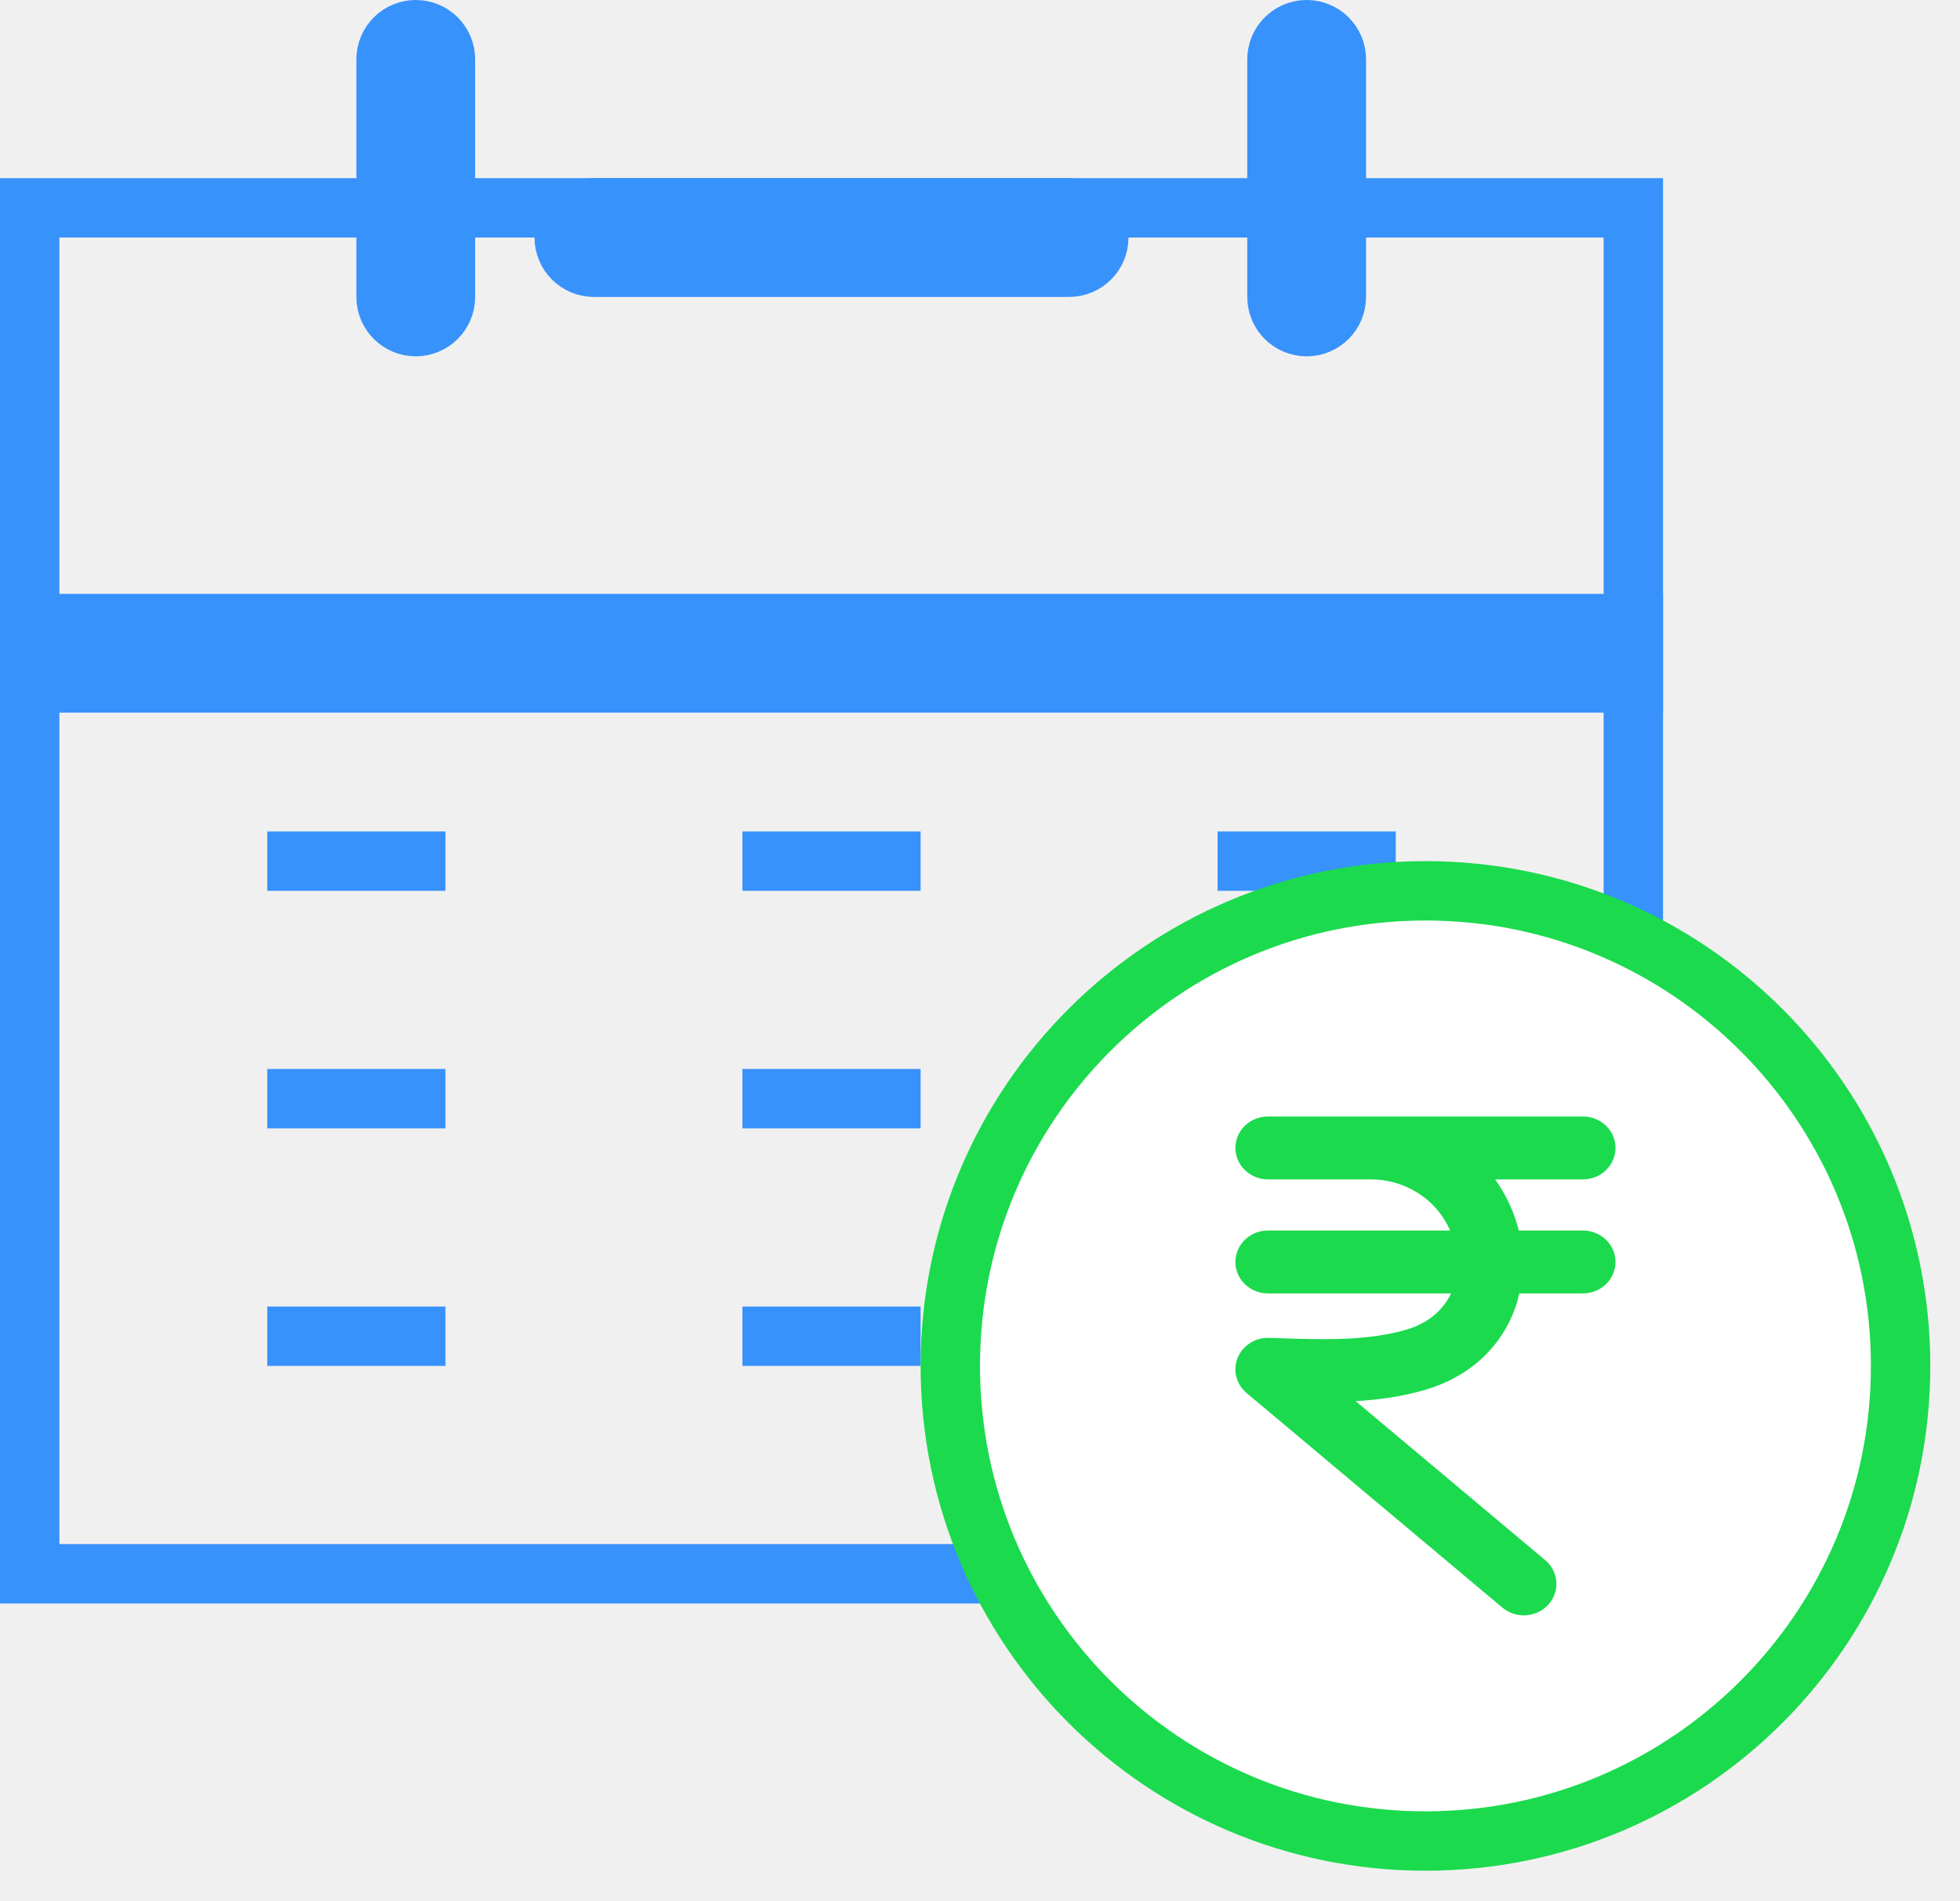
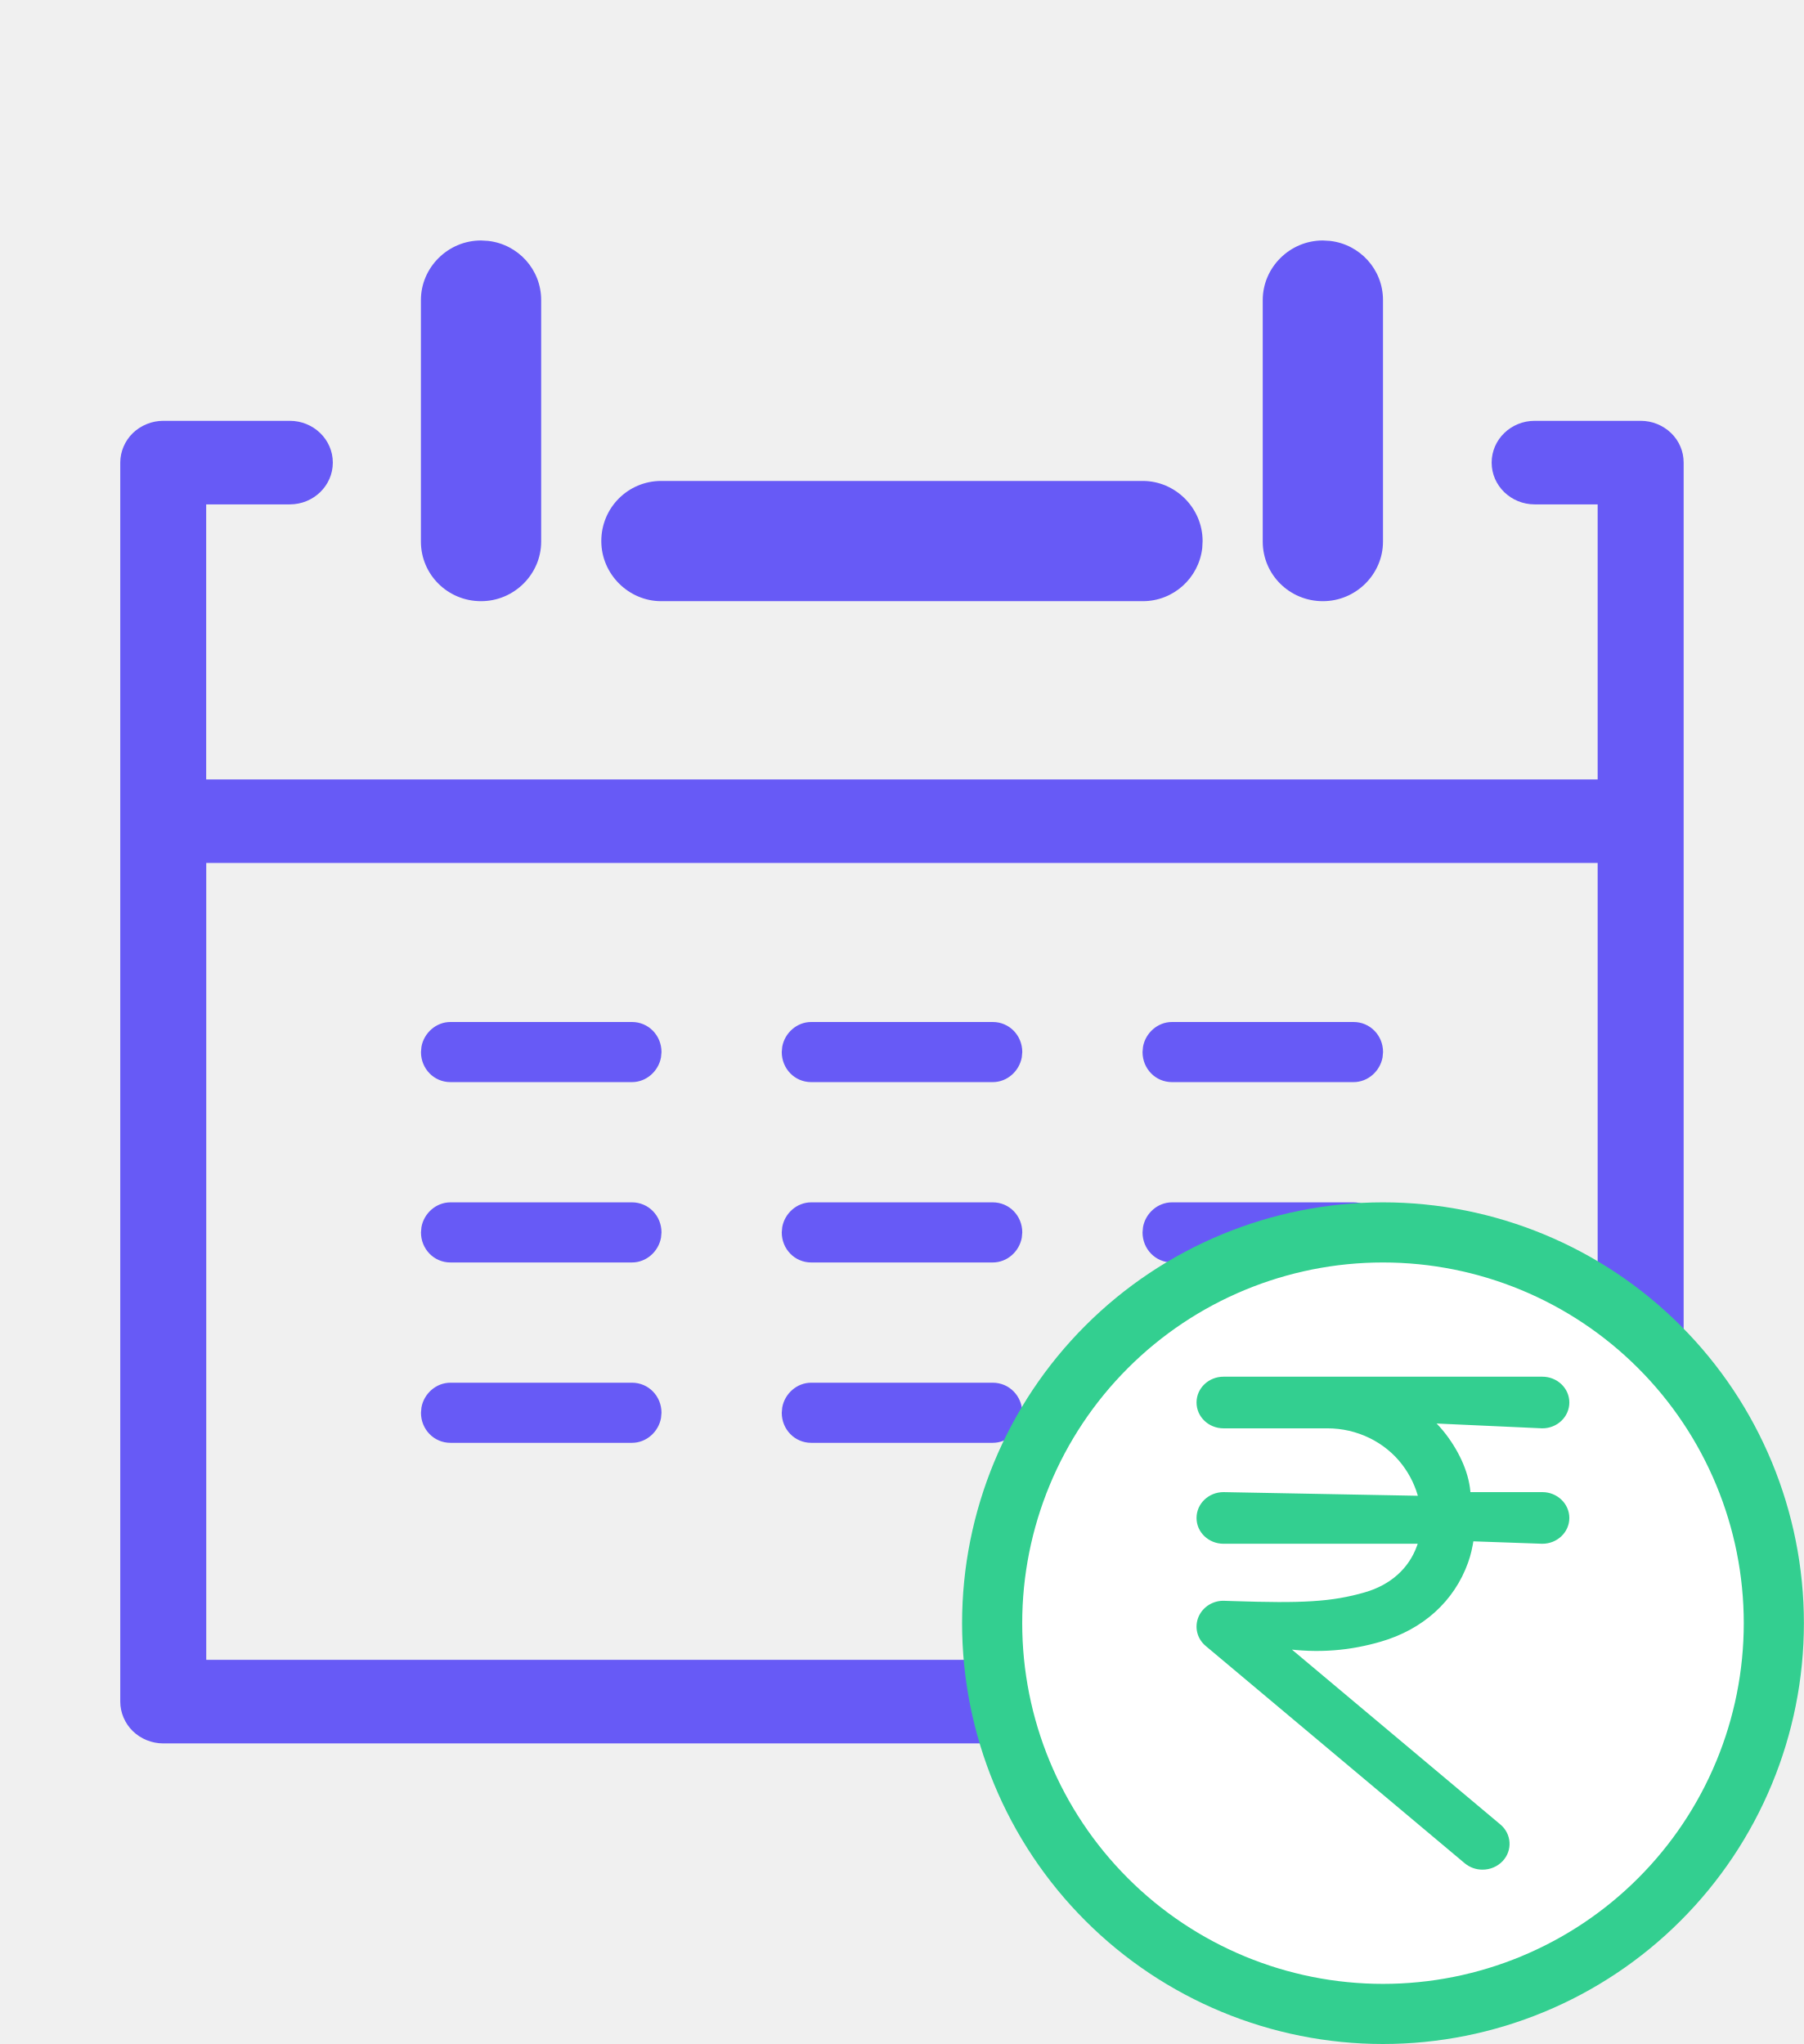
- <svg xmlns="http://www.w3.org/2000/svg" width="33px" height="32px" viewBox="0 0 33 32" version="1.1">
-   <defs />
-   <g id="assets" stroke="none" stroke-width="1" fill="none" fill-rule="evenodd">
-     <g id="assets_2" transform="translate(-133, -305)">
-       <g id="report_menu_icons" transform="translate(63, 214)">
-         <g id="sip_icn" transform="translate(70, 91)">
-           <path d="M2.5,28.5 L25.5,28.5 L25.5,1.5 L2.5,1.5 L2.5,28.5 Z" id="Rectangle-3" stroke="#3792FC" fill-rule="nonzero" transform="translate(14, 15) rotate(90) translate(-14, -15) " />
-           <rect id="Rectangle-4" stroke="#3792FC" fill-rule="nonzero" x="0.5" y="10.5" width="27" height="1" />
-           <rect id="Rectangle-4" stroke="#3792FC" fill-rule="nonzero" x="9.5" y="3.5" width="9" height="1" rx="0.5" />
-           <rect id="Rectangle-4" stroke="#3792FC" fill-rule="nonzero" x="6.5" y="0.5" width="1" height="5" rx="0.5" />
-           <rect id="Rectangle-4" stroke="#3792FC" fill-rule="nonzero" x="21.5" y="0.5" width="1" height="5" rx="0.5" />
-           <path d="M20.5,22.5 L23.5,22.5 L20.5,22.5 Z M20.5,18.5 L23.5,18.5 L20.5,18.5 Z M20.5,14.5 L23.5,14.5 L20.5,14.5 Z M12.5,22.5 L15.5,22.5 L12.5,22.5 Z M12.5,18.5 L15.5,18.5 L12.5,18.5 Z M12.5,14.5 L15.5,14.5 L12.5,14.5 Z M4.5,22.5 L7.5,22.5 L4.5,22.5 Z M4.5,18.5 L7.5,18.5 L4.5,18.5 Z M4.5,14.5 L7.5,14.5 L4.5,14.5 Z" id="Combined-Shape" stroke="#3792FC" fill-rule="nonzero" />
-           <circle id="Oval-41" stroke="#1BDA4E" fill="#FFFFFF" cx="24" cy="23" r="8" />
-           <path d="M27,19.329 C27,19.147 26.844,19 26.651,19 L23.078,19 L21.349,19 C21.156,19 21,19.147 21,19.329 C21,19.511 21.156,19.659 21.349,19.659 L23.078,19.659 C23.6,19.659 24.094,19.9 24.401,20.304 C24.545,20.494 24.642,20.704 24.695,20.92 L21.349,20.92 C21.156,20.92 21,21.068 21,21.25 C21,21.432 21.156,21.579 21.349,21.579 L24.707,21.579 C24.695,21.636 24.679,21.692 24.66,21.748 C24.514,22.154 24.184,22.451 23.73,22.583 C23.038,22.783 22.266,22.758 21.518,22.733 L21.361,22.728 C21.214,22.721 21.08,22.806 21.025,22.935 C20.97,23.064 21.007,23.211 21.117,23.303 L25.424,26.917 C25.491,26.973 25.574,27 25.656,27 C25.752,27 25.848,26.963 25.917,26.889 C26.045,26.754 26.032,26.545 25.888,26.424 L22.294,23.409 C22.842,23.408 23.395,23.369 23.935,23.212 C24.61,23.016 25.102,22.571 25.322,21.958 C25.366,21.835 25.393,21.707 25.412,21.579 L26.651,21.579 C26.844,21.579 27,21.432 27,21.25 C27,21.068 26.844,20.92 26.651,20.92 L25.408,20.92 C25.348,20.568 25.2,20.224 24.969,19.92 C24.897,19.826 24.816,19.74 24.731,19.659 L26.651,19.659 C26.844,19.659 27,19.511 27,19.329 L27,19.329 Z" id="rupee_icn" stroke="#1BDA4E" stroke-width="0.4" fill="#1BDA4E" />
-         </g>
-       </g>
-     </g>
-   </g>
+ <svg xmlns="http://www.w3.org/2000/svg" width="30" height="34" viewBox="0 0 30 34" fill="none">
+   <path fill-rule="evenodd" clip-rule="evenodd" d="M27.791 7.203C27.655 7.073 27.476 7 27.285 7H25.523C25.127 7 24.807 7.311 24.807 7.695C24.807 8.079 25.128 8.39 25.523 8.39H26.57V12.965H3.429V8.39H4.819C5.214 8.39 5.535 8.079 5.535 7.695C5.535 7.311 5.214 7 4.819 7H2.715C2.526 7 2.343 7.075 2.209 7.204C2.077 7.333 2 7.512 2 7.695V28.305C2 28.488 2.077 28.667 2.209 28.796C2.343 28.926 2.526 29 2.715 29H27.285C27.476 29 27.656 28.928 27.791 28.796C27.927 28.665 28 28.49 28 28.305V7.695C28 7.51 27.927 7.335 27.791 7.203ZM3.43 27.61V14.354H26.57V27.61H3.43V27.611V27.61Z" fill="#675AF6" />
+   <path fill-rule="evenodd" clip-rule="evenodd" d="M19.005 8C19.545 8 20 8.448 20 9L19.994 9.117C19.936 9.617 19.515 10 19.005 10H10.996C10.456 10 10 9.552 10 9C10 8.444 10.446 8 10.996 8H19.005ZM22 4L22.118 4.007C22.618 4.064 23 4.483 23 4.991V9.009C23 9.549 22.553 10 22 10C21.444 10 21 9.556 21 9.009V4.991C21 4.451 21.448 4 22 4ZM8 4L8.118 4.007C8.618 4.064 9 4.483 9 4.991V9.009C9 9.549 8.553 10 8 10C7.444 10 7 9.556 7 9.009V4.991C7 4.451 7.448 4 8 4ZM22.51 23C22.786 23 23.001 23.224 23.001 23.5L22.993 23.588C22.951 23.817 22.751 24 22.51 24H19.491C19.216 24 19.001 23.776 19.001 23.5L19.009 23.412C19.05 23.183 19.251 23 19.491 23H22.51ZM16.51 23C16.786 23 17.001 23.224 17.001 23.5L16.993 23.588C16.951 23.817 16.751 24 16.51 24H13.491C13.216 24 13.001 23.776 13.001 23.5L13.009 23.412C13.05 23.183 13.251 23 13.491 23H16.51ZM10.51 23C10.786 23 11.001 23.224 11.001 23.5L10.993 23.588C10.951 23.817 10.751 24 10.51 24H7.491C7.216 24 7.001 23.776 7.001 23.5L7.009 23.412C7.05 23.183 7.251 23 7.491 23H10.51ZM22.51 20C22.786 20 23.001 20.224 23.001 20.5L22.993 20.588C22.951 20.817 22.751 21 22.51 21H19.491C19.216 21 19.001 20.776 19.001 20.5L19.009 20.412C19.05 20.183 19.251 20 19.491 20H22.51ZM16.51 20C16.786 20 17.001 20.224 17.001 20.5L16.993 20.588C16.951 20.817 16.751 21 16.51 21H13.491C13.216 21 13.001 20.776 13.001 20.5L13.009 20.412C13.05 20.183 13.251 20 13.491 20H16.51ZM10.51 20C10.786 20 11.001 20.224 11.001 20.5L10.993 20.588C10.951 20.817 10.751 21 10.51 21H7.491C7.216 21 7.001 20.776 7.001 20.5L7.009 20.412C7.05 20.183 7.251 20 7.491 20H10.51ZM22.51 17C22.786 17 23.001 17.224 23.001 17.5L22.993 17.588C22.951 17.817 22.751 18 22.51 18H19.491C19.216 18 19.001 17.776 19.001 17.5L19.009 17.412C19.05 17.183 19.251 17 19.491 17H22.51ZM16.51 17C16.786 17 17.001 17.224 17.001 17.5L16.993 17.588C16.951 17.817 16.751 18 16.51 18H13.491C13.216 18 13.001 17.776 13.001 17.5L13.009 17.412C13.05 17.183 13.251 17 13.491 17H16.51ZM10.51 17C10.786 17 11.001 17.224 11.001 17.5L10.993 17.588C10.951 17.817 10.751 18 10.51 18H7.491C7.216 18 7.001 17.776 7.001 17.5L7.009 17.412C7.05 17.183 7.251 17 7.491 17H10.51Z" fill="#675AF6" />
+   <path d="M16.5 27C16.5 25.277 17.185 23.622 18.404 22.404C19.622 21.185 21.277 20.5 23 20.5C24.723 20.5 26.378 21.185 27.596 22.404C28.815 23.622 29.5 25.277 29.5 27C29.5 28.723 28.815 30.378 27.596 31.596C26.378 32.815 24.723 33.5 23 33.5C21.277 33.5 19.622 32.815 18.404 31.596C17.185 30.378 16.5 28.723 16.5 27Z" fill="white" stroke="#33CF90" />
+   <path d="M23.698 25.629H20.348C20.128 25.629 19.949 25.46 19.949 25.25C19.949 25.04 20.128 24.87 20.348 24.87L23.645 24.932C23.593 24.717 23.497 24.514 23.36 24.334C23.063 23.943 22.583 23.709 22.077 23.709H20.348C20.128 23.709 19.949 23.54 19.949 23.329C19.949 23.119 20.128 22.95 20.348 22.95H25.65C25.87 22.95 26.049 23.119 26.049 23.329C26.049 23.54 25.87 23.709 25.65 23.709L23.765 23.623C23.862 23.715 23.94 23.801 24.008 23.89C24.241 24.197 24.394 24.548 24.407 24.87H25.65C25.87 24.87 26.049 25.04 26.049 25.25C26.049 25.46 25.87 25.629 25.65 25.629L24.461 25.587C24.439 25.732 24.41 25.858 24.368 25.975C24.143 26.603 23.638 27.06 22.948 27.26C22.458 27.402 21.941 27.458 21.325 27.37L24.919 30.386C25.086 30.525 25.101 30.767 24.953 30.924C24.876 31.005 24.768 31.05 24.655 31.05C24.559 31.05 24.465 31.017 24.391 30.955L20.084 27.341C19.957 27.235 19.915 27.065 19.978 26.915C20.041 26.766 20.196 26.67 20.362 26.678L20.519 26.683C21.645 26.72 22.147 26.699 22.715 26.534C23.154 26.407 23.472 26.122 23.612 25.731C23.629 25.682 23.643 25.631 23.698 25.629Z" fill="#33CF90" stroke="#33CF90" stroke-width="0.1" />
</svg>
